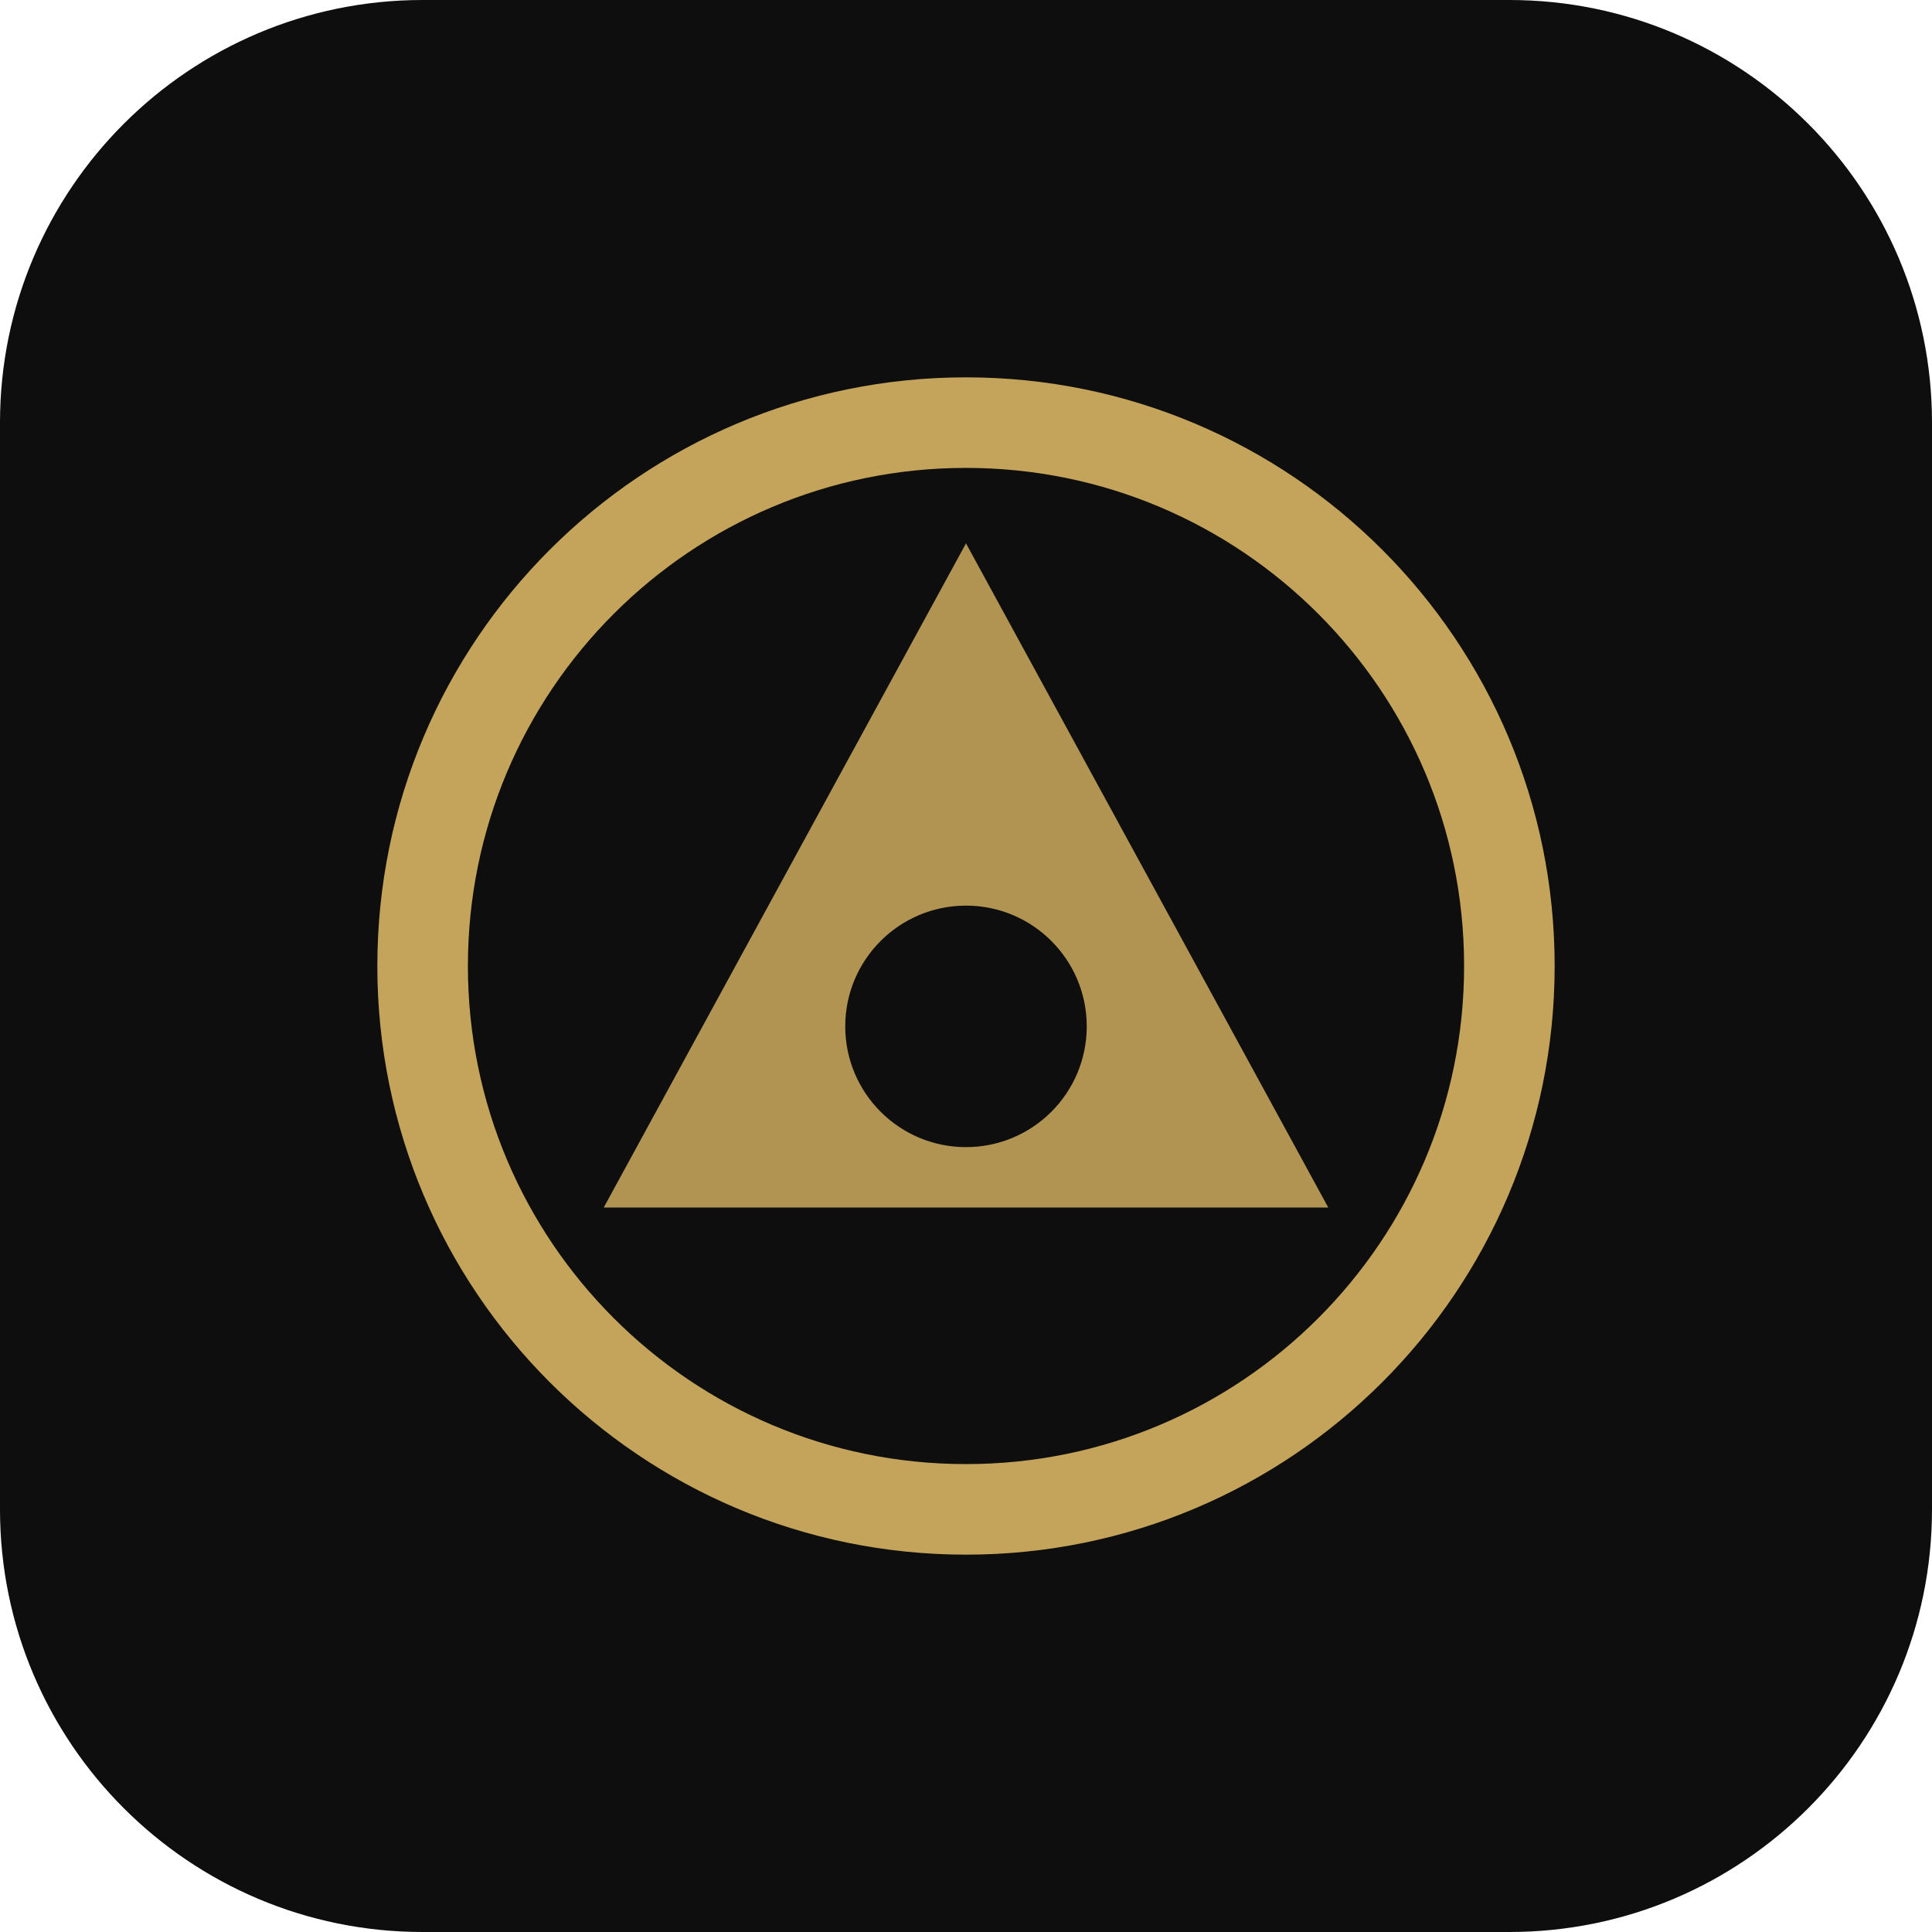
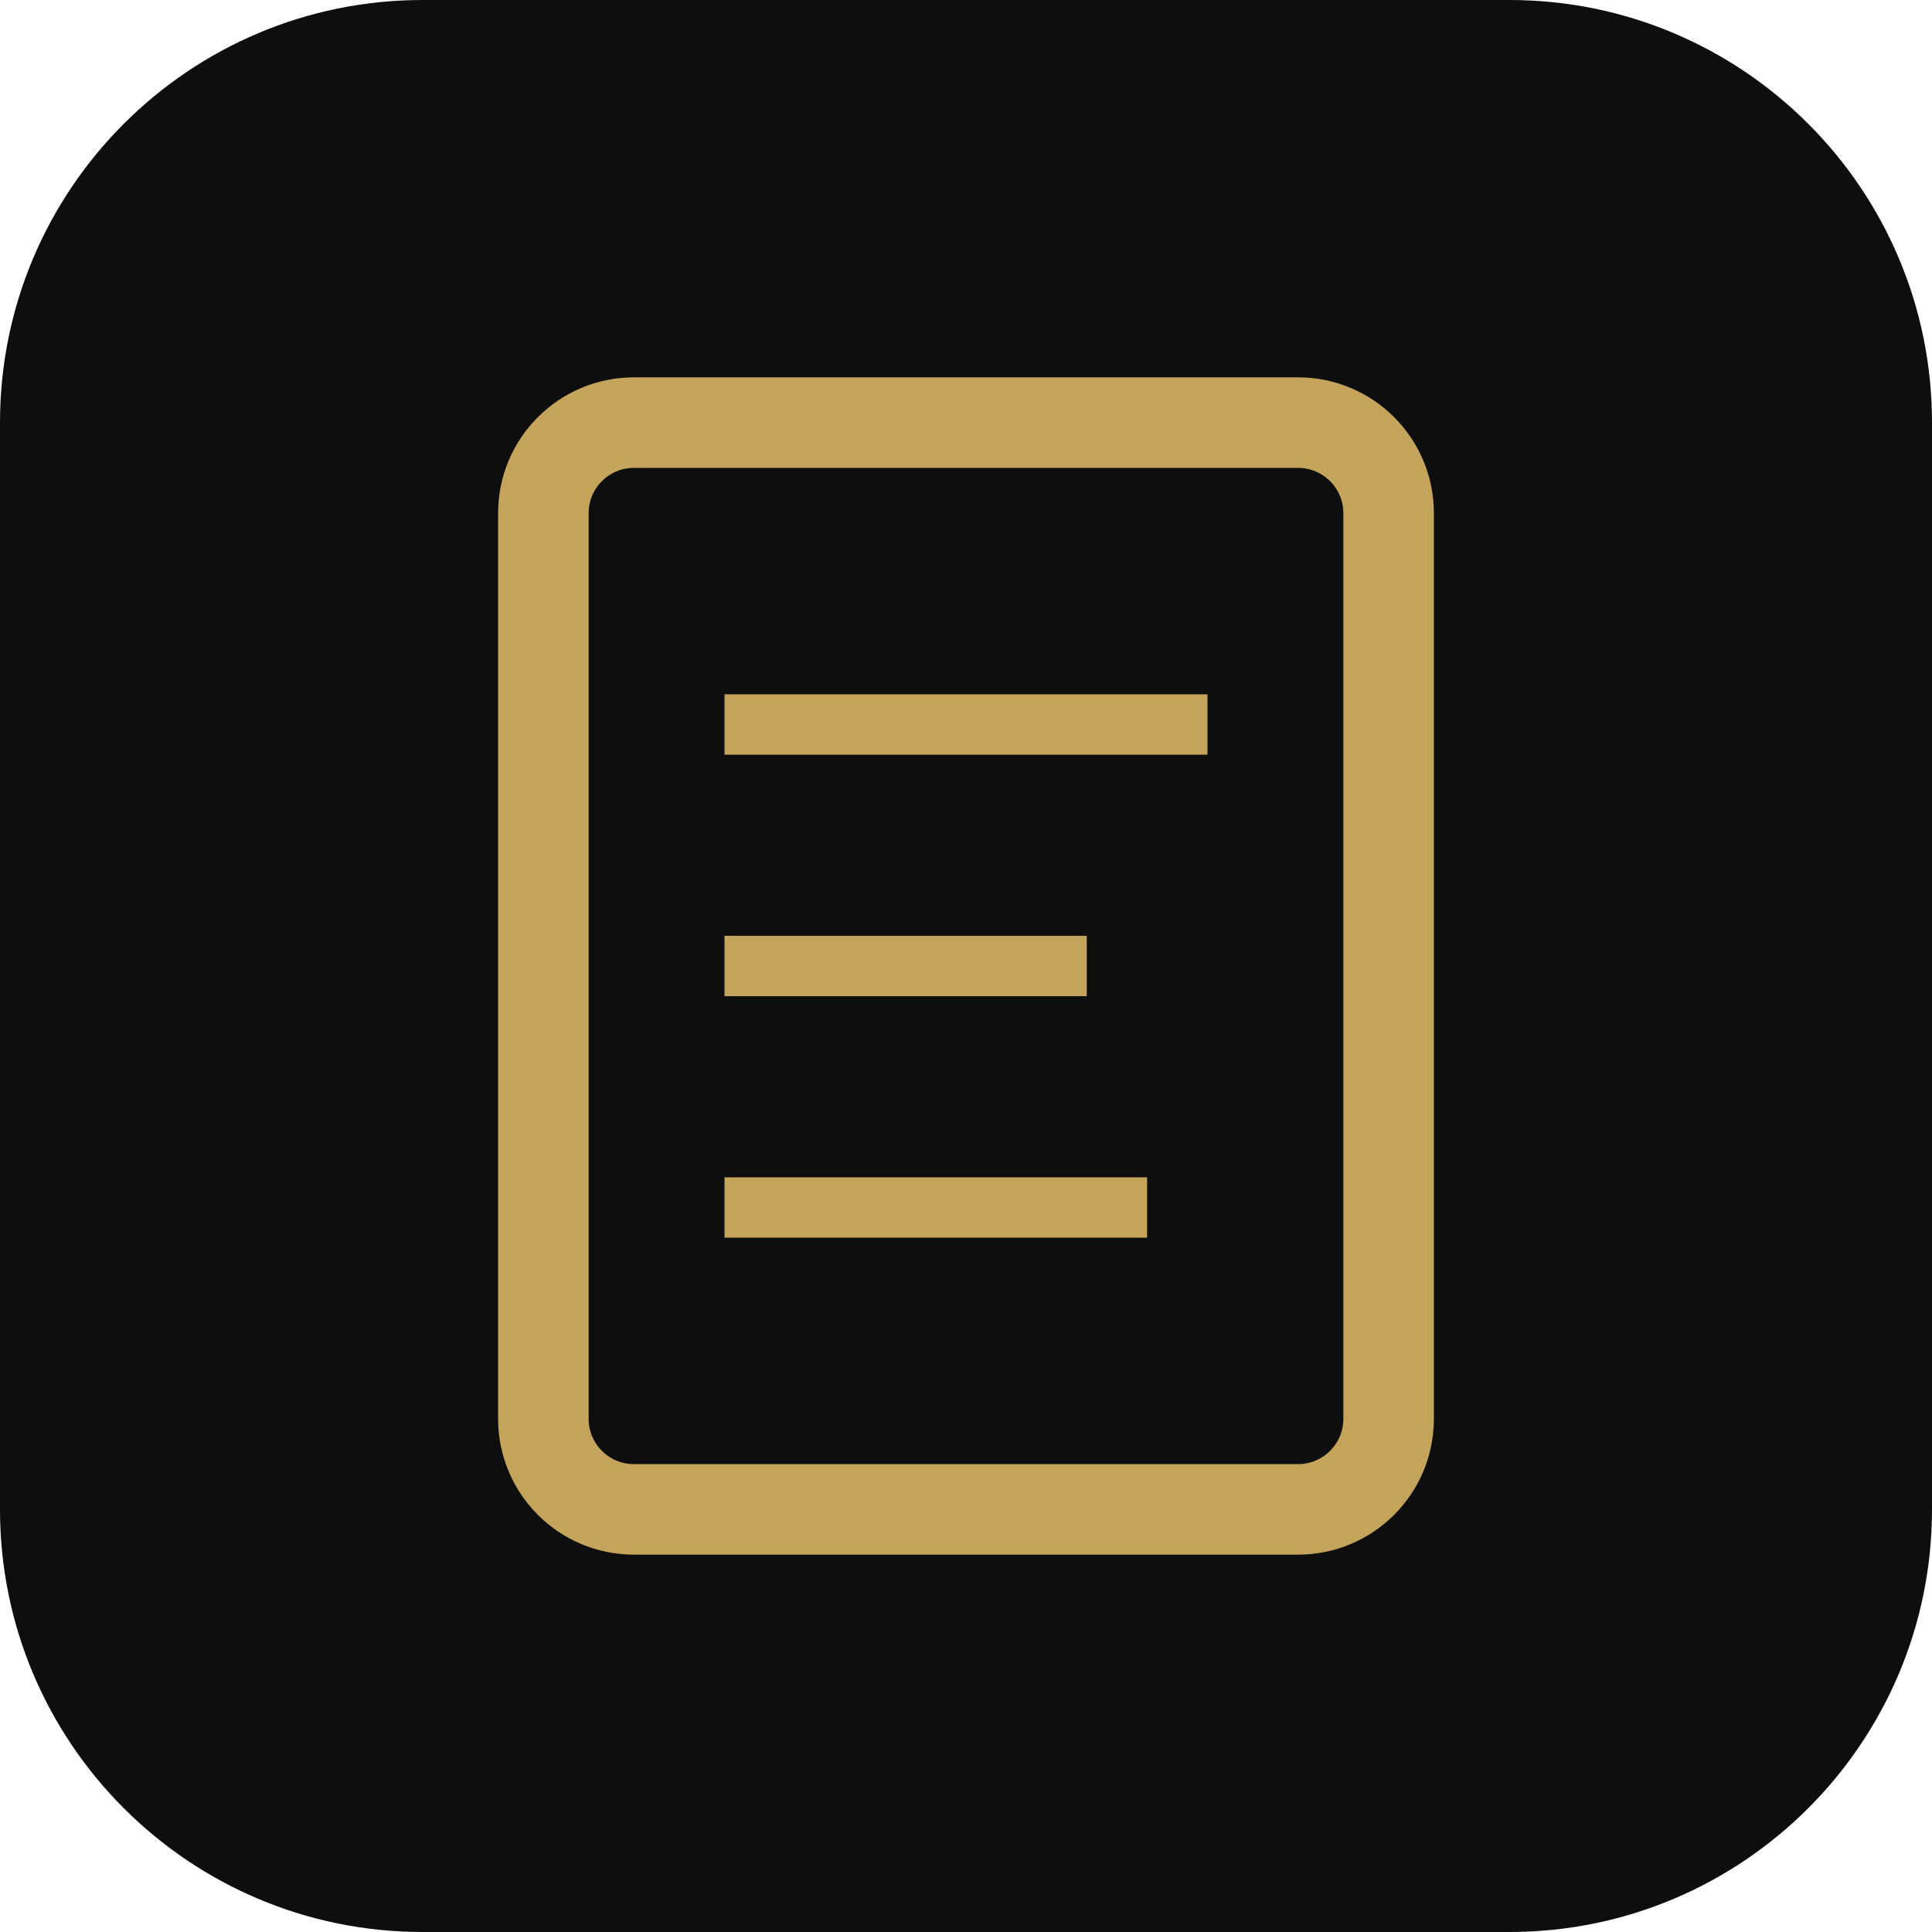
- <svg xmlns="http://www.w3.org/2000/svg" viewBox="0 0 64 64" role="img">
+ <svg xmlns="http://www.w3.org/2000/svg" viewBox="0 0 64 64">
  <rect width="64" height="64" rx="14" fill="#0e0e0e" />
-   <circle cx="32" cy="32" r="18" fill="none" stroke="#c4a35a" stroke-width="3" />
-   <path d="M20 40 L32 18 L44 40 Z" fill="#c4a35a" opacity=".9" />
-   <circle cx="32" cy="34" r="4" fill="#0e0e0e" />
+   <rect x="18" y="14" width="28" height="36" rx="3" fill="none" stroke="#c4a35a" stroke-width="3" />
+   <path d="M24 24h16M24 32h12M24 40h14" stroke="#c4a35a" stroke-width="2" />
</svg>
